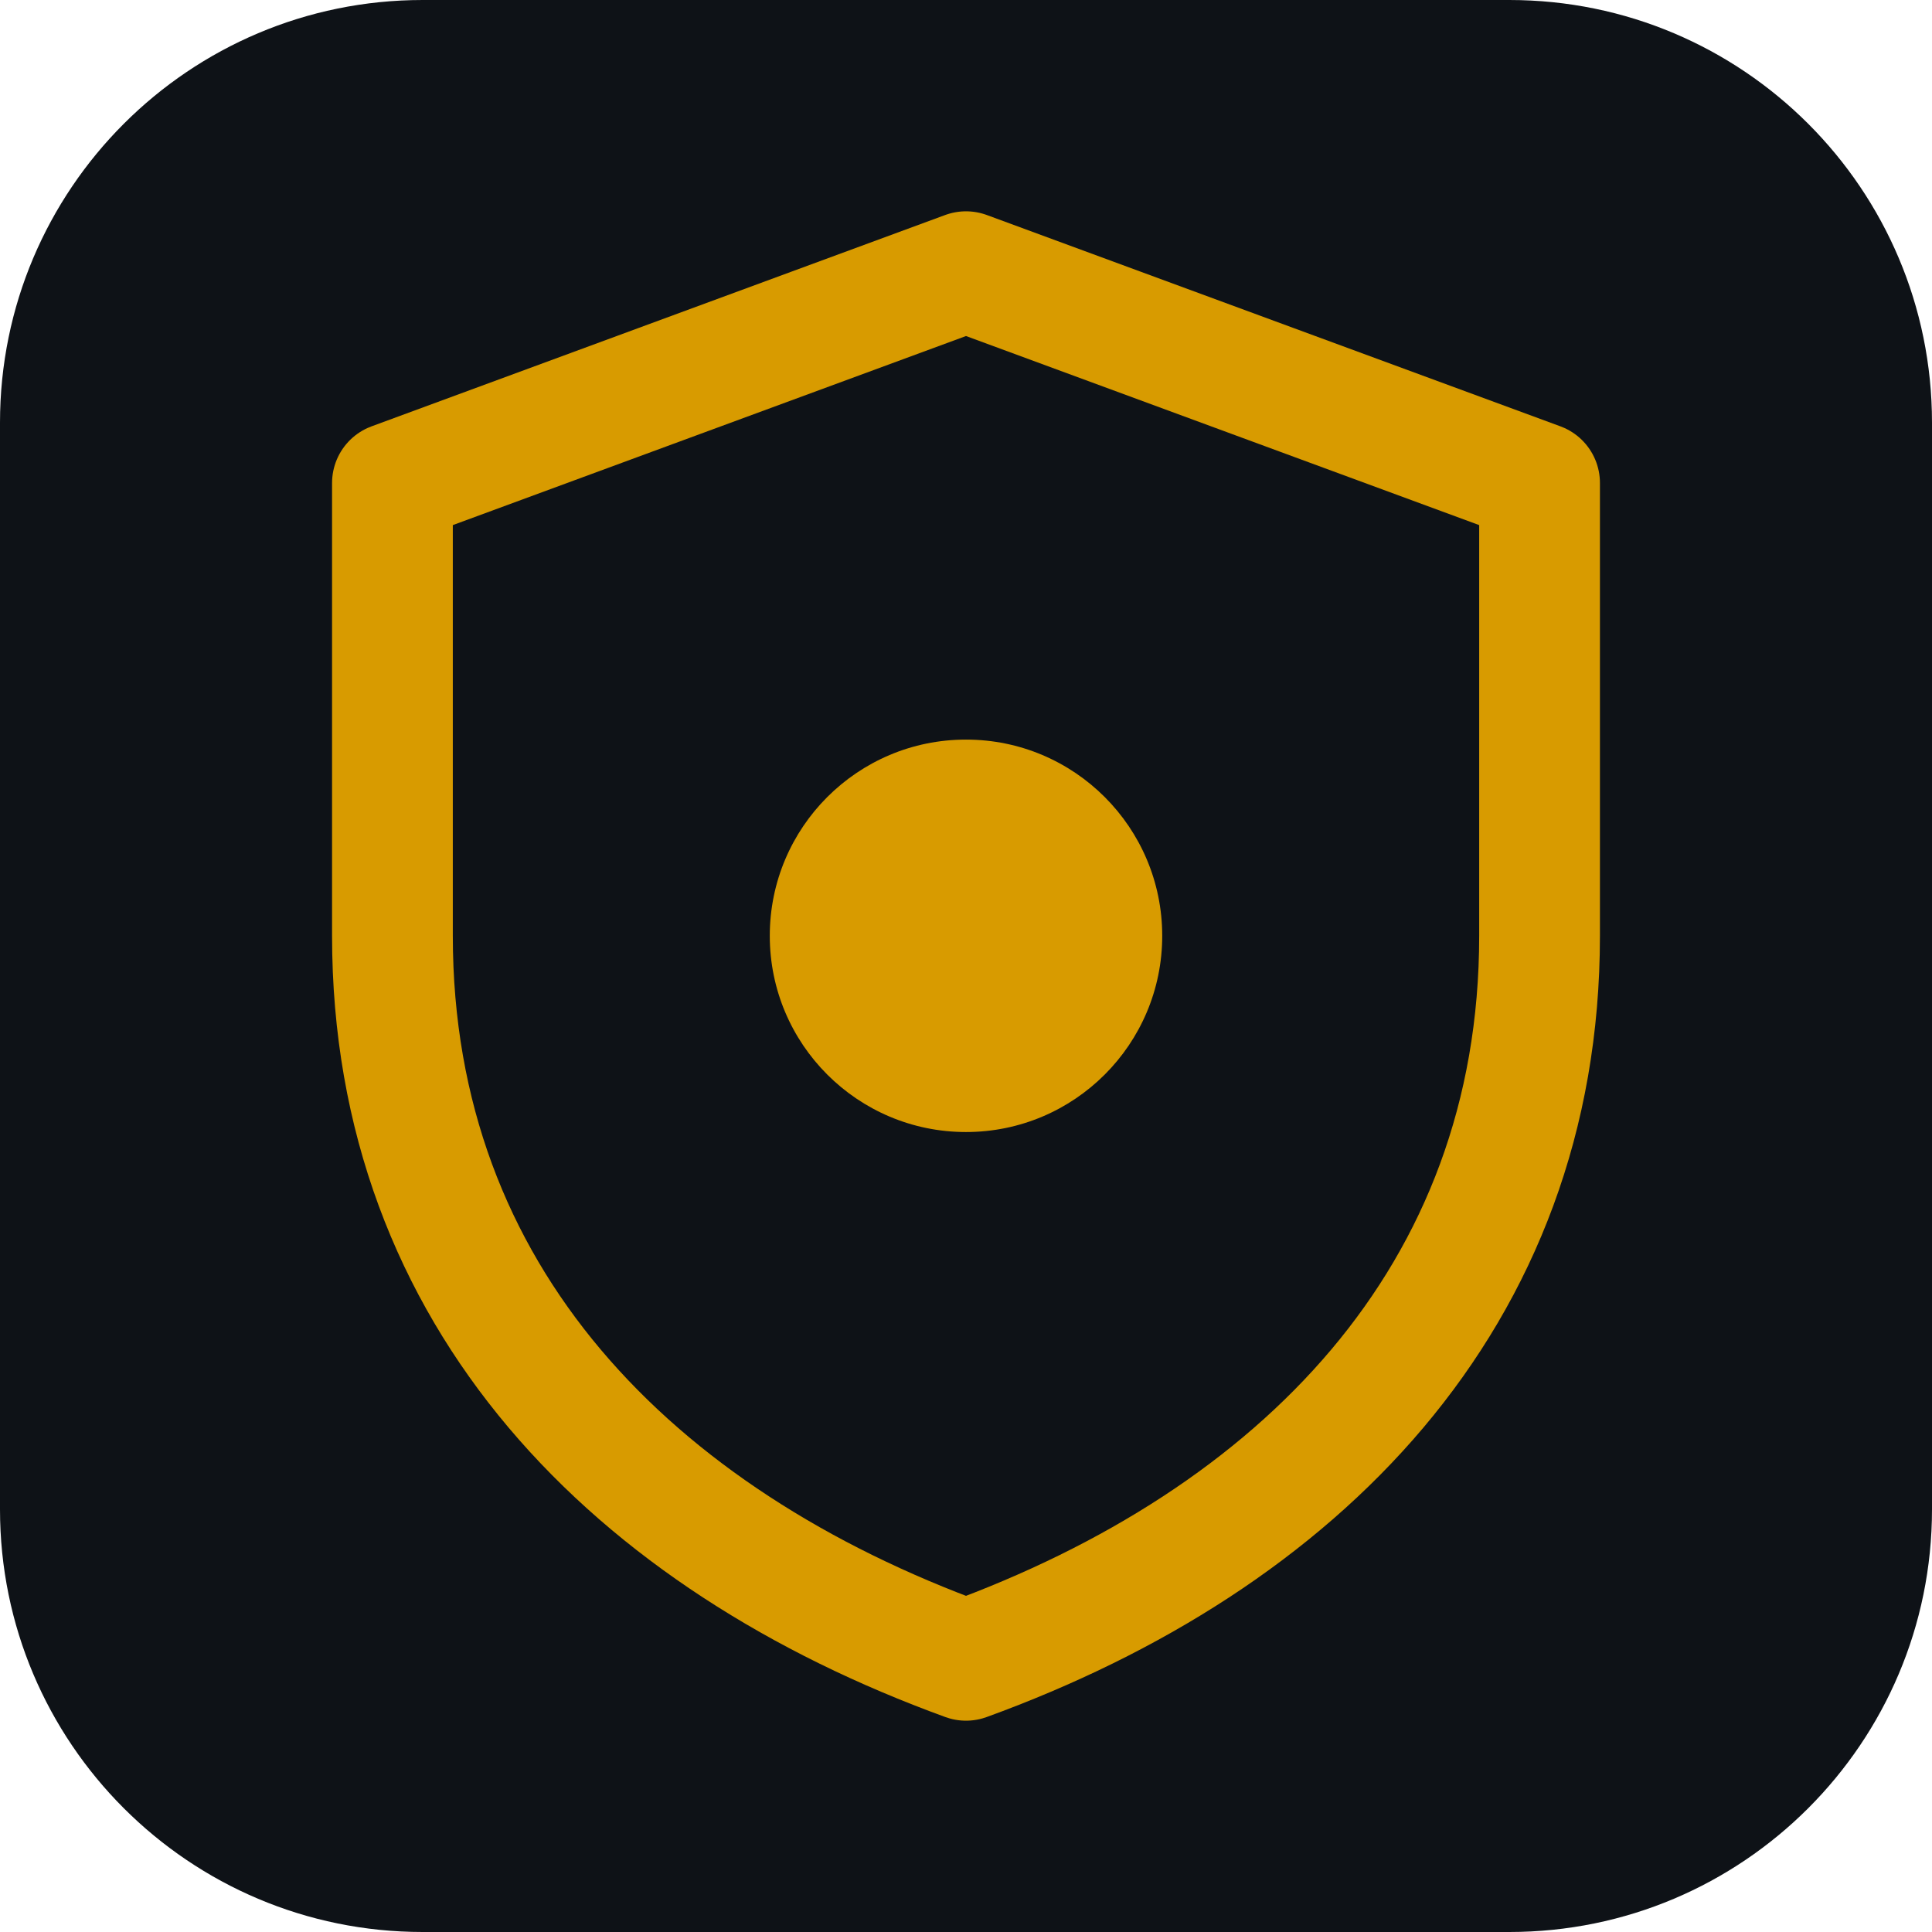
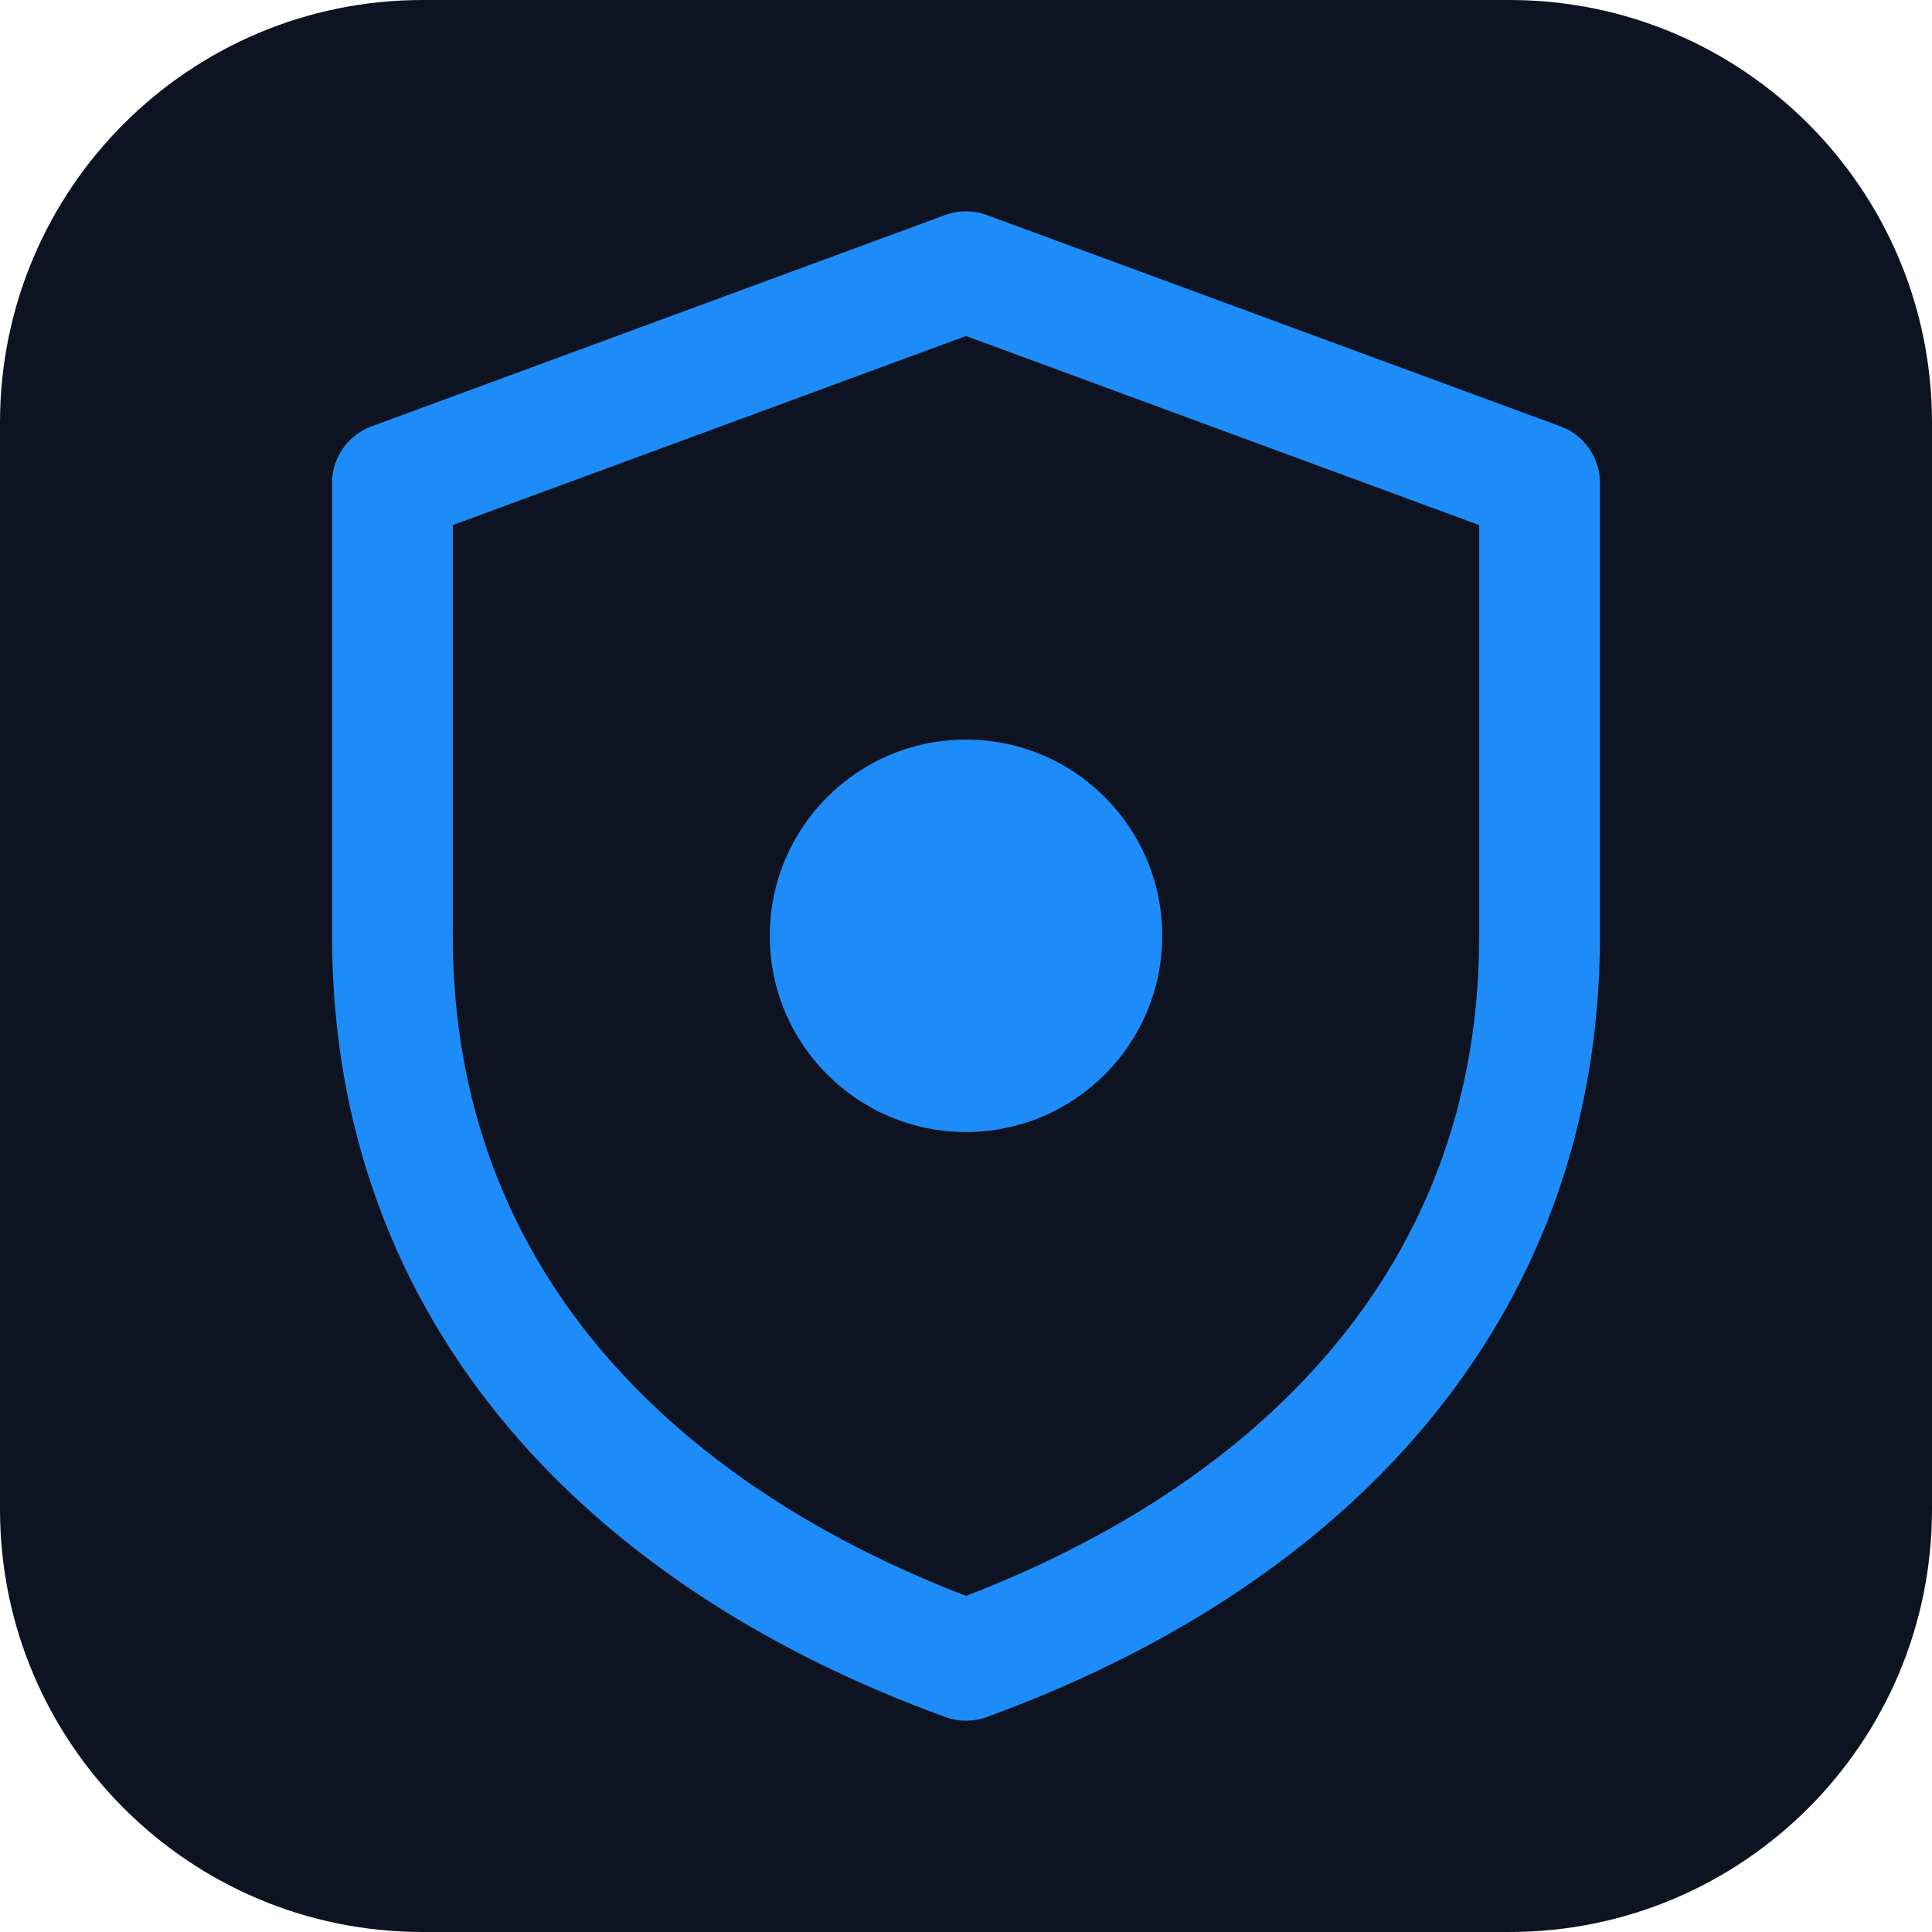
<svg xmlns="http://www.w3.org/2000/svg" viewBox="0 0 64 64">
-   <rect width="64" height="64" rx="14" fill="#0E1217" />
-   <path d="M32 9 L51 16 V31 C51 43 43 51 32 55 C21 51 13 43 13 31 V16 Z" fill="none" stroke="#D89B00" stroke-width="4" stroke-linejoin="round" />
-   <circle cx="32" cy="31" r="6.5" fill="#D89B00" />
+   <rect width="64" height="64" rx="14" fill="#0D1320" />
+   <path d="M32 9 L51 16 V31 C51 43 43 51 32 55 C21 51 13 43 13 31 V16 Z" fill="none" stroke="#1D8CF8" stroke-width="4" stroke-linejoin="round" />
+   <circle cx="32" cy="31" r="6.5" fill="#1D8CF8" />
</svg>
